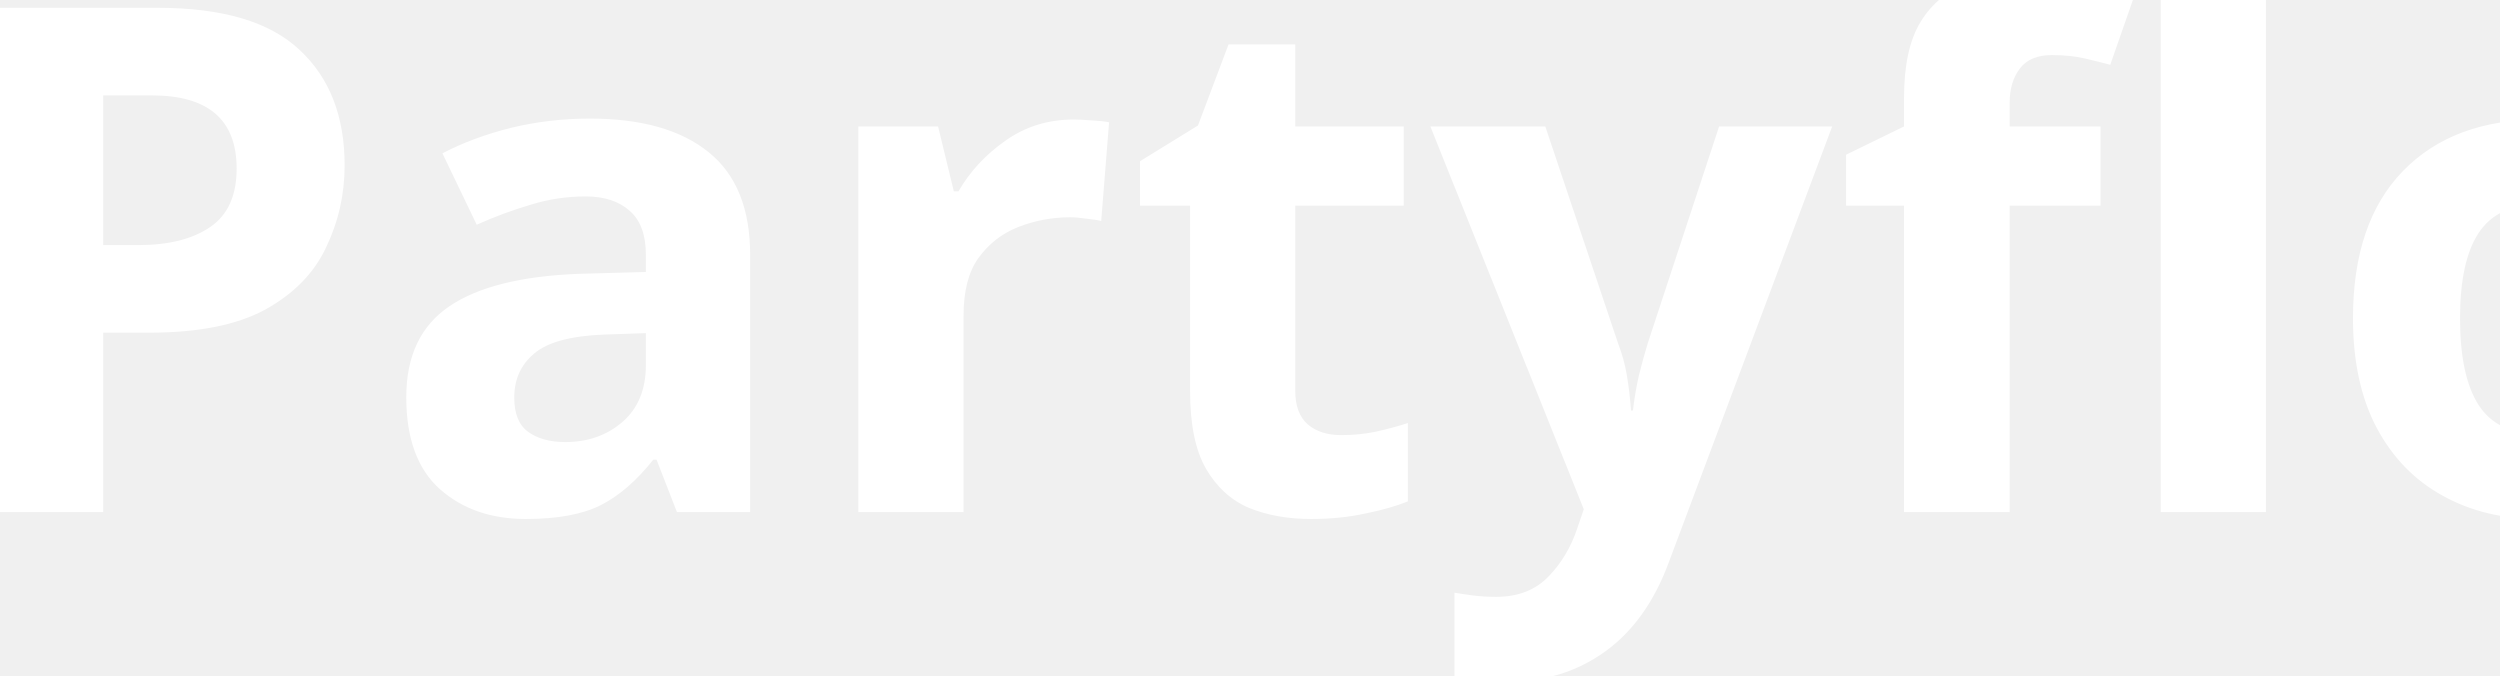
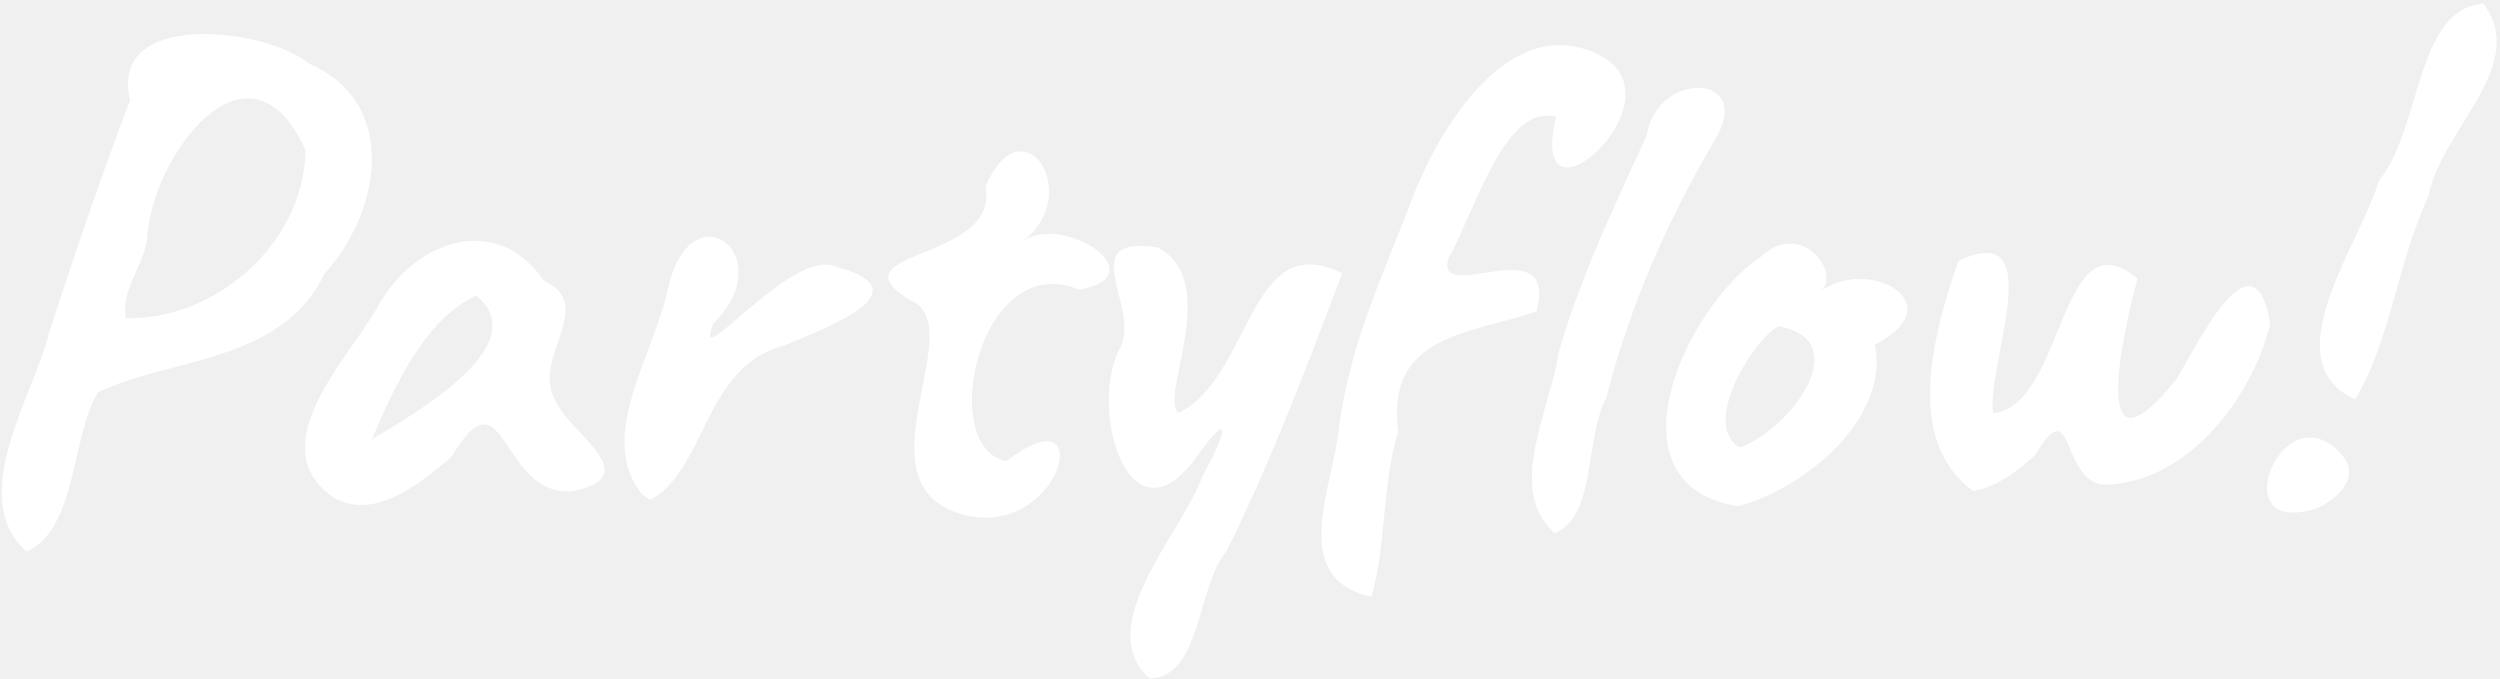
- <svg xmlns="http://www.w3.org/2000/svg" width="318.56" height="86.085" version="1.1" viewBox="0 0 84.286 22.777">
-   <g transform="translate(10.107 -271.35)">
-     <text x="-12.364" y="288.615" fill="#ffffff" font-family="Caveat" font-size="23.812px" letter-spacing="0px" stroke-width=".265px" word-spacing="0px" style="line-height:125%" xml:space="preserve">
-       <tspan x="-12.364" y="288.615" fill="#ffffff" font-family="Caveat" font-weight="bold" stroke-width=".265px">Partyflow!</tspan>
-     </text>
+ <svg xmlns="http://www.w3.org/2000/svg" width="321.76" height="87.33" version="1.1" viewBox="0 0 85.132 23.106">
+   <g transform="translate(10.53 -271.18)">
+     <g fill="#fff" stroke-width=".265px" aria-label="Partyflow!">
+       <path d="m-9.625 289.97c-2.073-1.867.247-5.316.786-7.525.854-2.632 1.756-5.261 2.738-7.858-.746-3.087 4.614-2.475 6.096-1.238 3.122 1.352 2.406 5.093.522 7.154-1.46 3.057-5.302 2.86-7.714 4.038-.934 1.593-.701 4.624-2.429 5.429zm3.381-7.953c3.087.063 6.068-2.573 6.12-5.715-1.927-4.292-5.283.217-5.399 3.054-.134.899-.909 1.733-.72 2.661z" />
+       <path d="m.821 288.12c-2.486-1.745.486-4.687 1.491-6.459 1.227-2.287 4.063-3.291 5.676-.923 1.843.847-.436 2.639.387 4.066.45 1.114 3.166 2.599.589 3.102-2.481.208-2.273-4.293-4.126-1.159-1.052.867-2.579 2.191-4.018 1.373zm1.31-1.976c1.405-.856 5.617-3.216 3.548-4.905-1.773.848-2.807 3.171-3.548 4.905z" />
+       <path d="m11.306 287.97c-1.534-1.905.459-4.795.902-6.923.765-3.539 3.897-1.176 1.561 1.139-.805 1.921 2.616-2.582 4.157-1.93 3.107.844-.328 2.077-1.723 2.679-2.78.685-2.709 4.327-4.605 5.269l-.292-.232z" />
+       <path d="m22.507 288.76c-4.192-.861.205-6.539-2.095-7.382-2.638-1.7 3.121-1.275 2.619-3.858 1.277-2.93 3.358.29 1.286 1.857 1.423-.938 4.554 1.2 1.905 1.667-3.408-1.422-4.864 5.386-2.482 5.84 3.132-2.419 1.911 2.476-1.232 1.875z" />
+       <path d="m28.605 294.28c-1.943-1.799 1.073-4.879 1.817-6.891.738-1.327 1.093-2.442-.15-.729-2.341 3.356-3.79-1.617-2.643-3.667.669-1.389-1.607-3.825 1.268-3.387 2.208 1.17.016 5.163.707 5.627 2.471-1.153 2.387-6.358 5.574-4.74-1.22 3.197-2.421 6.396-3.95 9.473-1.001 1.153-.843 4.309-2.622 4.314z" />
+       <path d="m36.172 291.5c-2.906-.62-1.248-3.878-1.1-5.815.36-2.724 1.458-5.068 2.435-7.604.918-2.482 3.384-6.647 6.513-4.983 2.767 1.557-2.6 6.298-1.561 2.066-1.761-.508-2.817 3.363-3.667 4.81-.486 1.661 3.766-1.082 3 1.81-2.24.771-5.131.772-4.71 4.071-.556 1.843-.397 3.815-.909 5.645zm6.239-2.167c-1.685-1.471-.136-4.226.131-6.138.747-2.593 1.901-4.981 3.003-7.409.335-2.215 3.717-2.141 2.319.164-1.627 2.758-2.916 5.693-3.696 8.788-.735 1.334-.345 4.078-1.757 4.594z" />
+       <path d="m48.648 288.42c-4.581-.756-1.766-6.802.768-8.483 1.439-1.353 2.821.655 2.018 1.173 1.694-1.227 4.579.415 1.881 1.81.518 2.553-2.469 4.929-4.667 5.501zm.071-2c1.775-.659 3.949-3.671 1.312-4.128-.934.526-2.636 3.382-1.312 4.128z" />
+       <path d="m56.657 287.9c-2.397-1.77-1.316-5.43-.5-7.834 3.162-1.5.934 3.6 1.185 5.185 2.468-.276 2.237-6.822 4.917-4.584-.507 1.869-1.696 7.199 1.333 3.411.673-1.107 2.639-5.21 3.185-1.869-.628 2.579-2.905 5.536-5.786 5.471-1.37-.362-.913-3.187-2.238-.982-.603.523-1.28 1.077-2.095 1.202z" />
+       <path d="m69.673 284.78c-2.856-1.279.178-5.307.81-7.453 1.437-1.729 1.236-5.844 3.548-6.024 1.605 2.102-1.491 4.36-1.857 6.548-1.05 2.201-1.302 4.94-2.5 6.929zm-1.262 3.691c-3.397 1.154-1.125-4.223.869-1.72.55.729-.263 1.442-.869 1.72z" />
+     </g>
  </g>
</svg>
